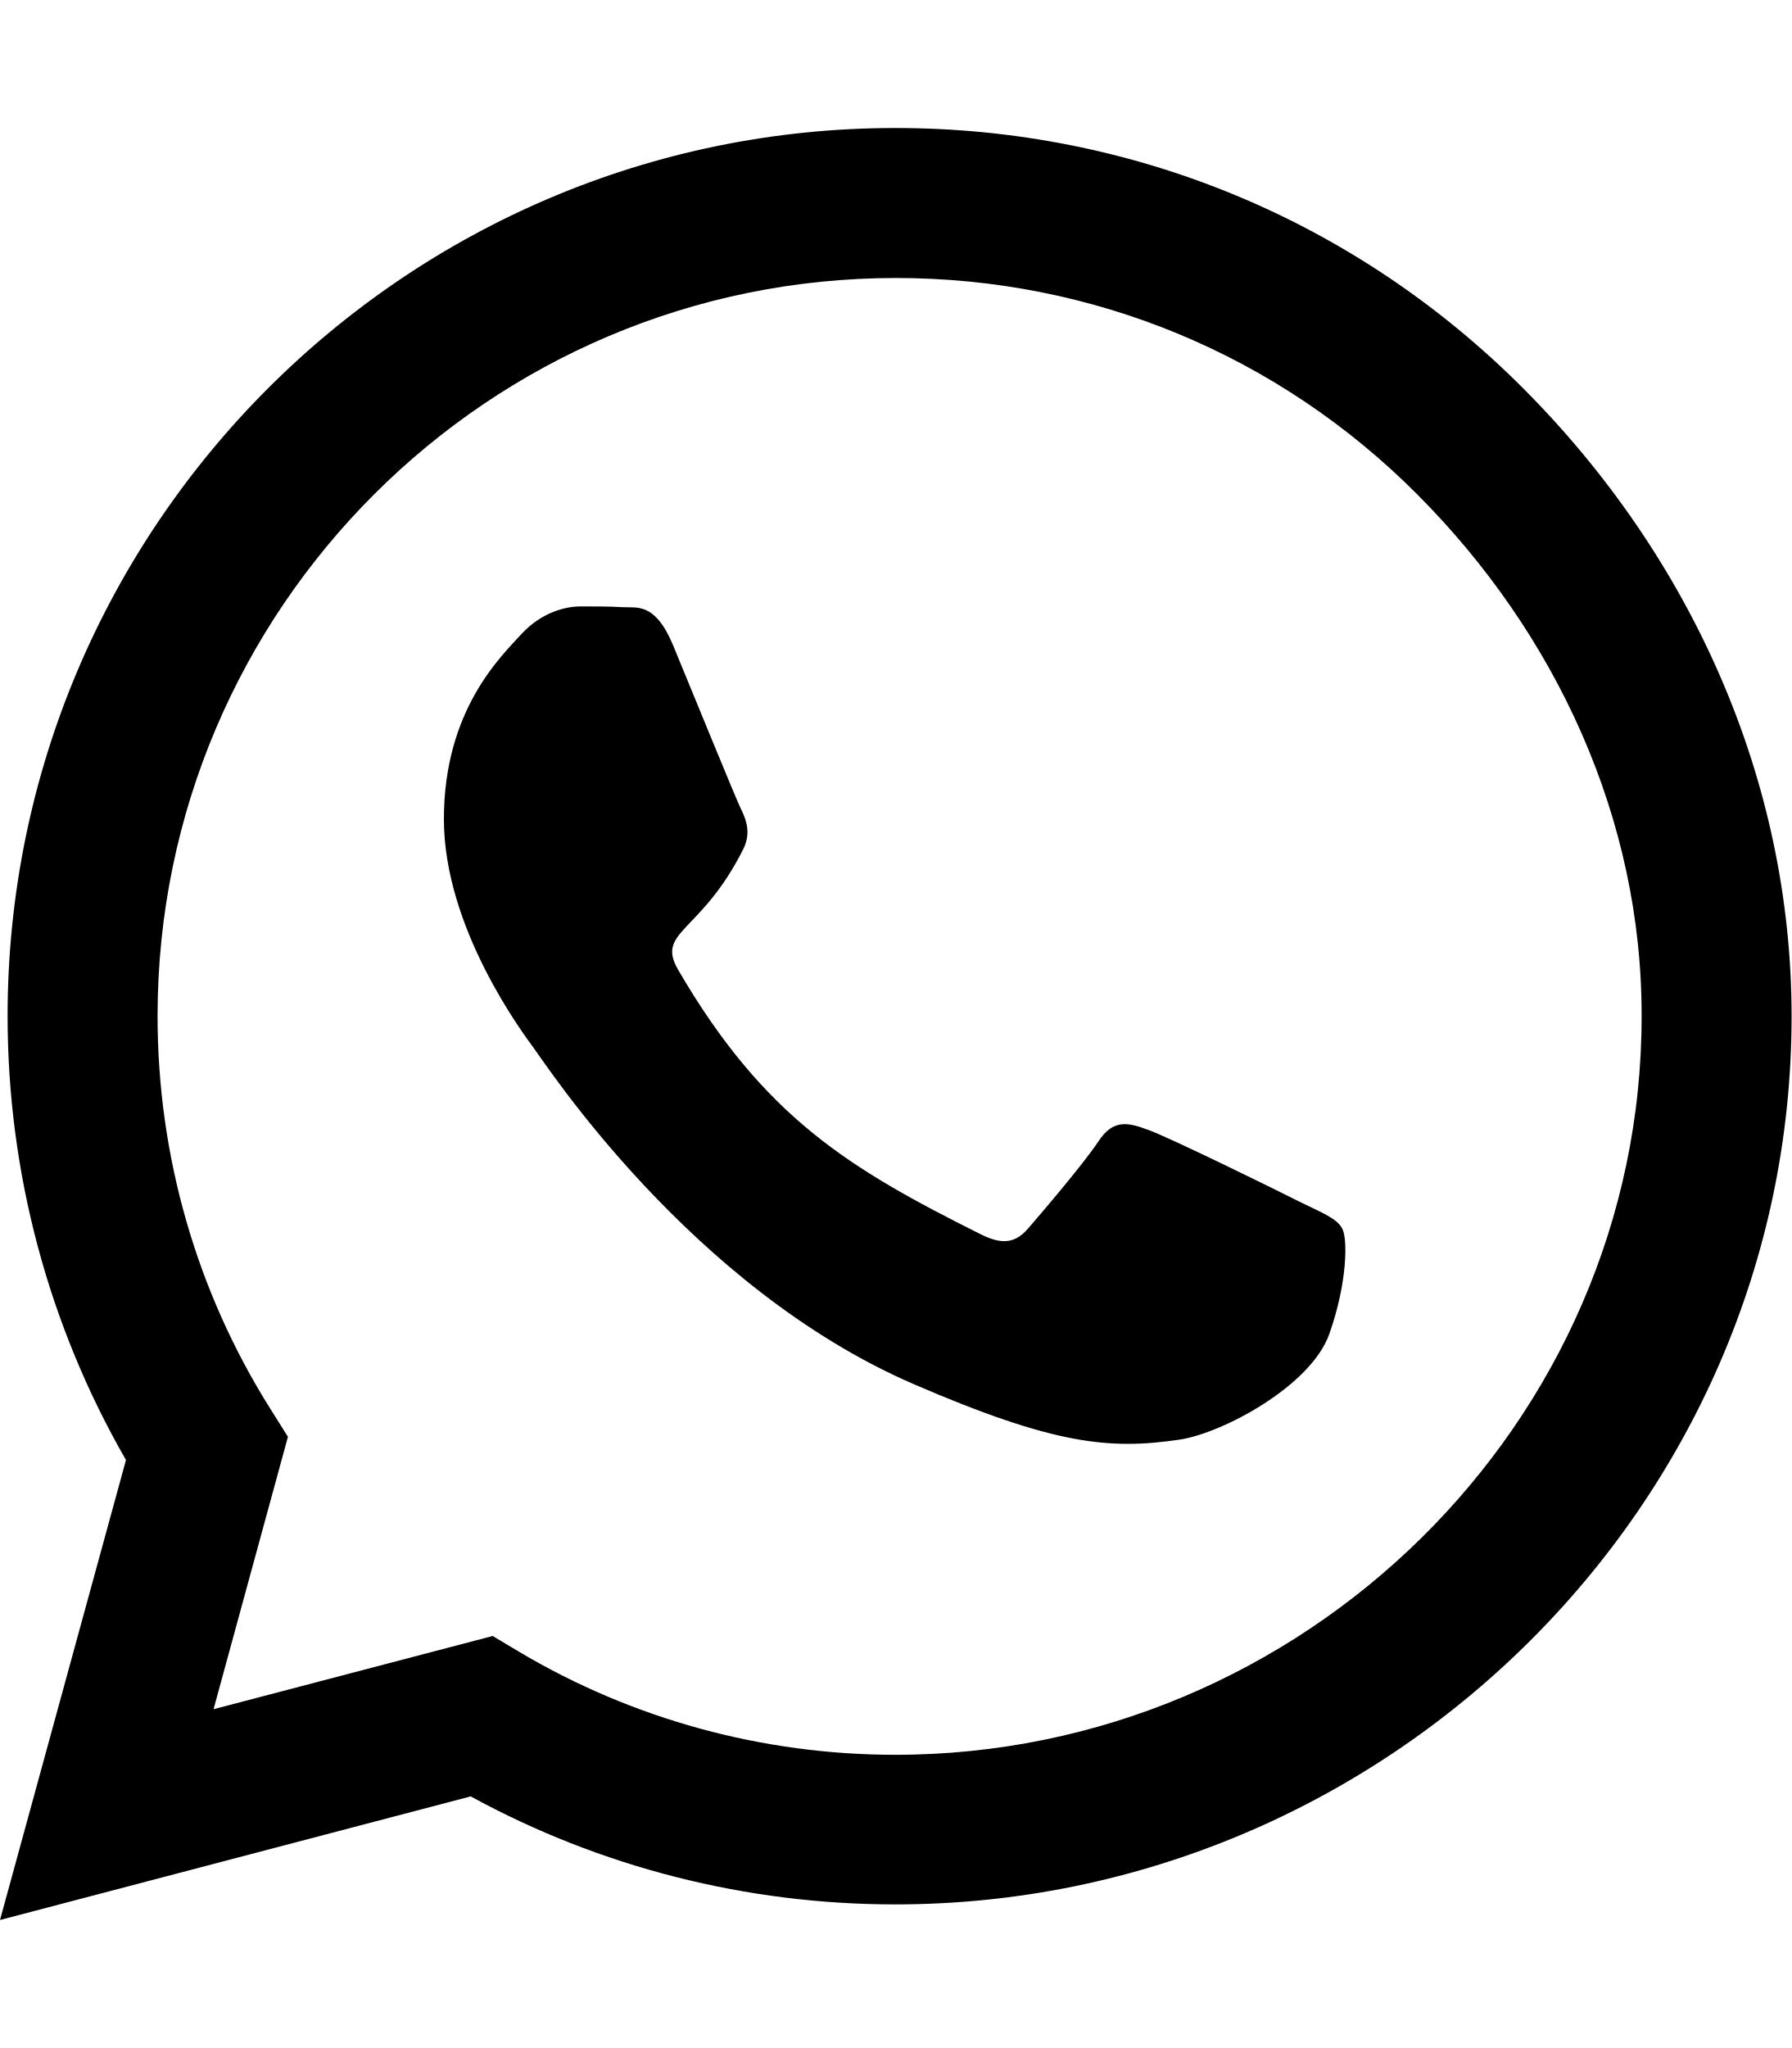
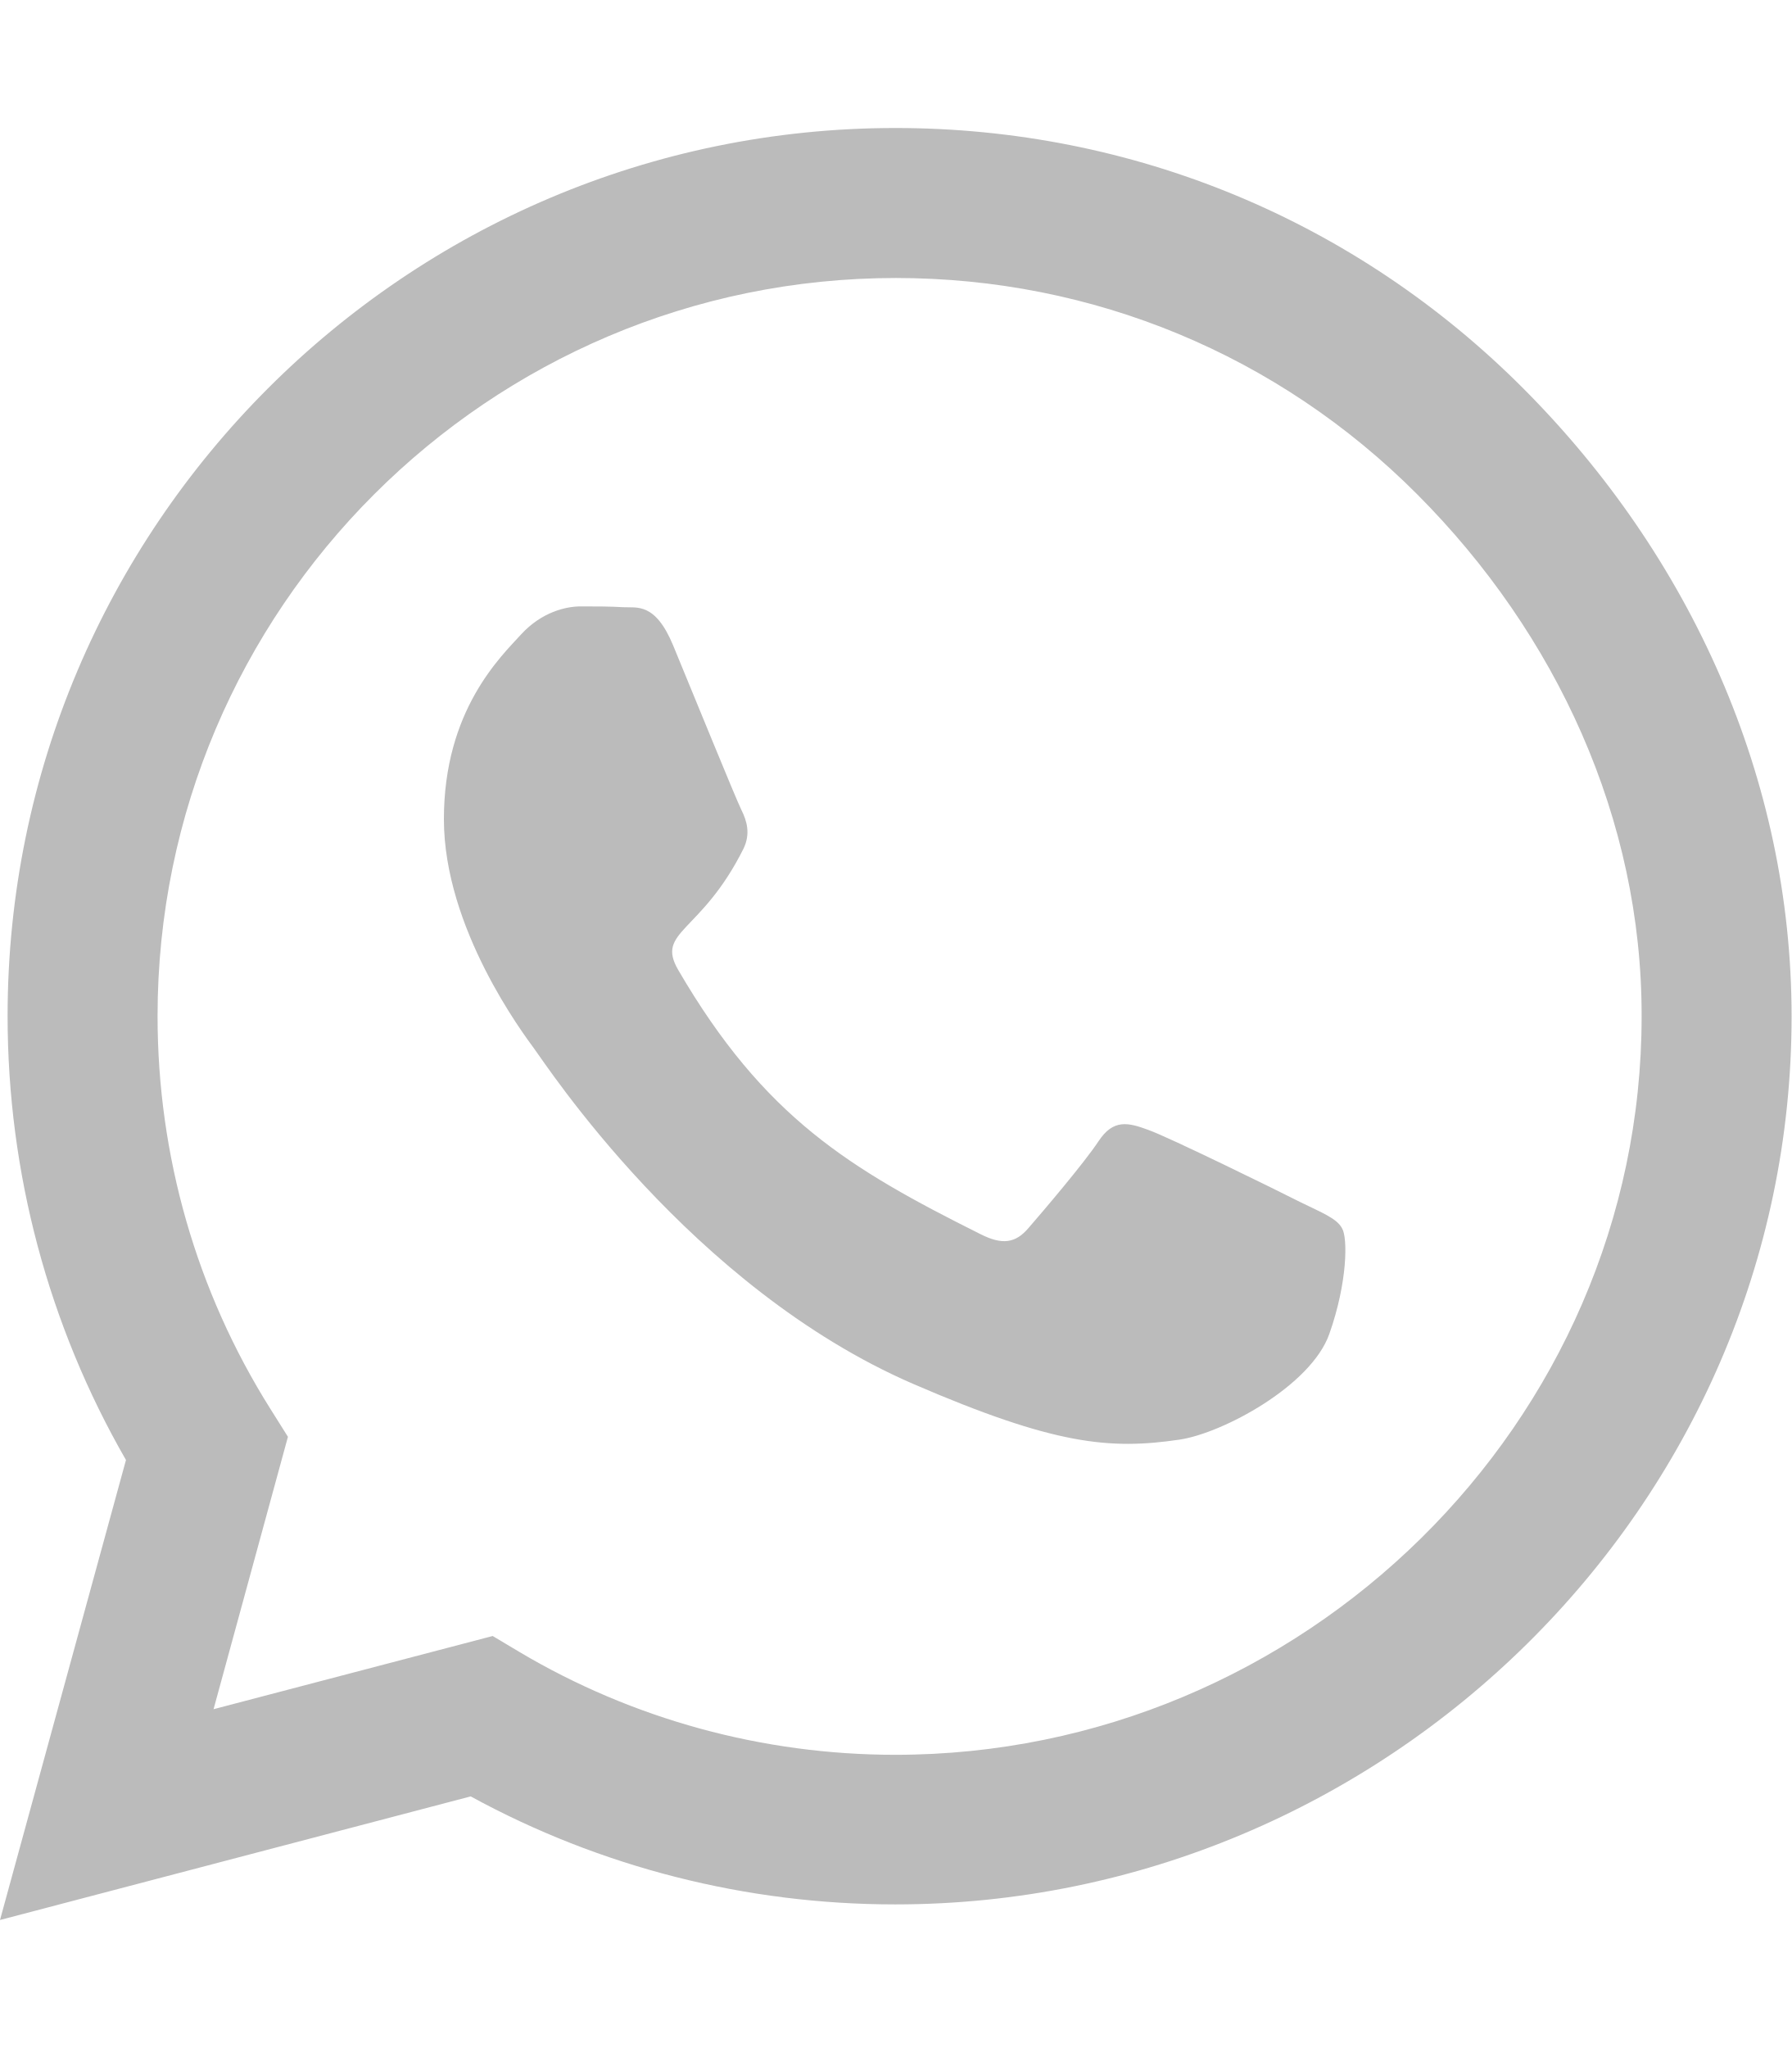
<svg xmlns="http://www.w3.org/2000/svg" aria-hidden="true" focusable="false" data-prefix="fab" data-icon="whatsapp" role="img" viewBox="0 0 448 512" class="svg-inline--fa fa-whatsapp fa-w-14 fa-9x">
-   <path fill="currentColor" d="M380.9 97.1C339 55.1 283.2 32 223.9 32c-122.4 0-222 99.6-222 222 0 39.1 10.2 77.3 29.6 111L0 480l117.7-30.9c32.4 17.7 68.9 27 106.1 27h.1c122.3 0 224.1-99.6 224.1-222 0-59.3-25.2-115-67.1-157zm-157 341.6c-33.2 0-65.7-8.9-94-25.7l-6.7-4-69.8 18.3L72 359.2l-4.4-7c-18.5-29.4-28.2-63.3-28.2-98.2 0-101.7 82.8-184.5 184.6-184.5 49.3 0 95.6 19.2 130.4 54.1 34.8 34.9 56.2 81.2 56.1 130.5 0 101.8-84.9 184.6-186.6 184.6zm101.2-138.2c-5.5-2.8-32.8-16.2-37.9-18-5.1-1.9-8.8-2.8-12.5 2.8-3.7 5.6-14.3 18-17.6 21.8-3.2 3.7-6.5 4.2-12 1.4-32.6-16.3-54-29.1-75.5-66-5.7-9.8 5.7-9.1 16.3-30.3 1.8-3.7.9-6.9-.5-9.7-1.4-2.8-12.5-30.1-17.1-41.2-4.5-10.8-9.1-9.3-12.5-9.5-3.2-.2-6.9-.2-10.6-.2-3.7 0-9.7 1.4-14.8 6.9-5.1 5.6-19.4 19-19.4 46.3 0 27.3 19.9 53.7 22.6 57.4 2.8 3.7 39.1 59.7 94.8 83.8 35.2 15.2 49 16.5 66.6 13.9 10.7-1.6 32.8-13.4 37.4-26.4 4.6-13 4.6-24.1 3.2-26.4-1.3-2.5-5-3.9-10.5-6.6z" class="" />
+   <path fill="#bbb" d="M380.9 97.1C339 55.1 283.2 32 223.9 32c-122.4 0-222 99.6-222 222 0 39.1 10.2 77.3 29.6 111L0 480l117.7-30.9c32.4 17.7 68.9 27 106.1 27h.1c122.3 0 224.1-99.6 224.1-222 0-59.3-25.2-115-67.1-157zm-157 341.6c-33.2 0-65.7-8.9-94-25.7l-6.7-4-69.8 18.3L72 359.2l-4.4-7c-18.5-29.4-28.2-63.3-28.2-98.2 0-101.7 82.8-184.5 184.6-184.5 49.3 0 95.6 19.2 130.4 54.1 34.8 34.9 56.2 81.2 56.1 130.5 0 101.8-84.9 184.6-186.6 184.6zm101.2-138.2c-5.5-2.8-32.8-16.2-37.9-18-5.1-1.9-8.8-2.8-12.5 2.8-3.7 5.6-14.3 18-17.6 21.8-3.2 3.7-6.5 4.2-12 1.4-32.6-16.3-54-29.1-75.5-66-5.7-9.8 5.7-9.1 16.3-30.3 1.8-3.7.9-6.9-.5-9.7-1.4-2.8-12.5-30.1-17.1-41.2-4.5-10.8-9.1-9.3-12.5-9.5-3.2-.2-6.9-.2-10.6-.2-3.7 0-9.7 1.4-14.8 6.9-5.1 5.6-19.4 19-19.4 46.3 0 27.3 19.9 53.7 22.6 57.4 2.8 3.7 39.1 59.7 94.8 83.8 35.2 15.2 49 16.5 66.6 13.9 10.7-1.6 32.8-13.4 37.4-26.4 4.6-13 4.6-24.1 3.2-26.4-1.3-2.5-5-3.9-10.5-6.6z" class="" />
</svg>
